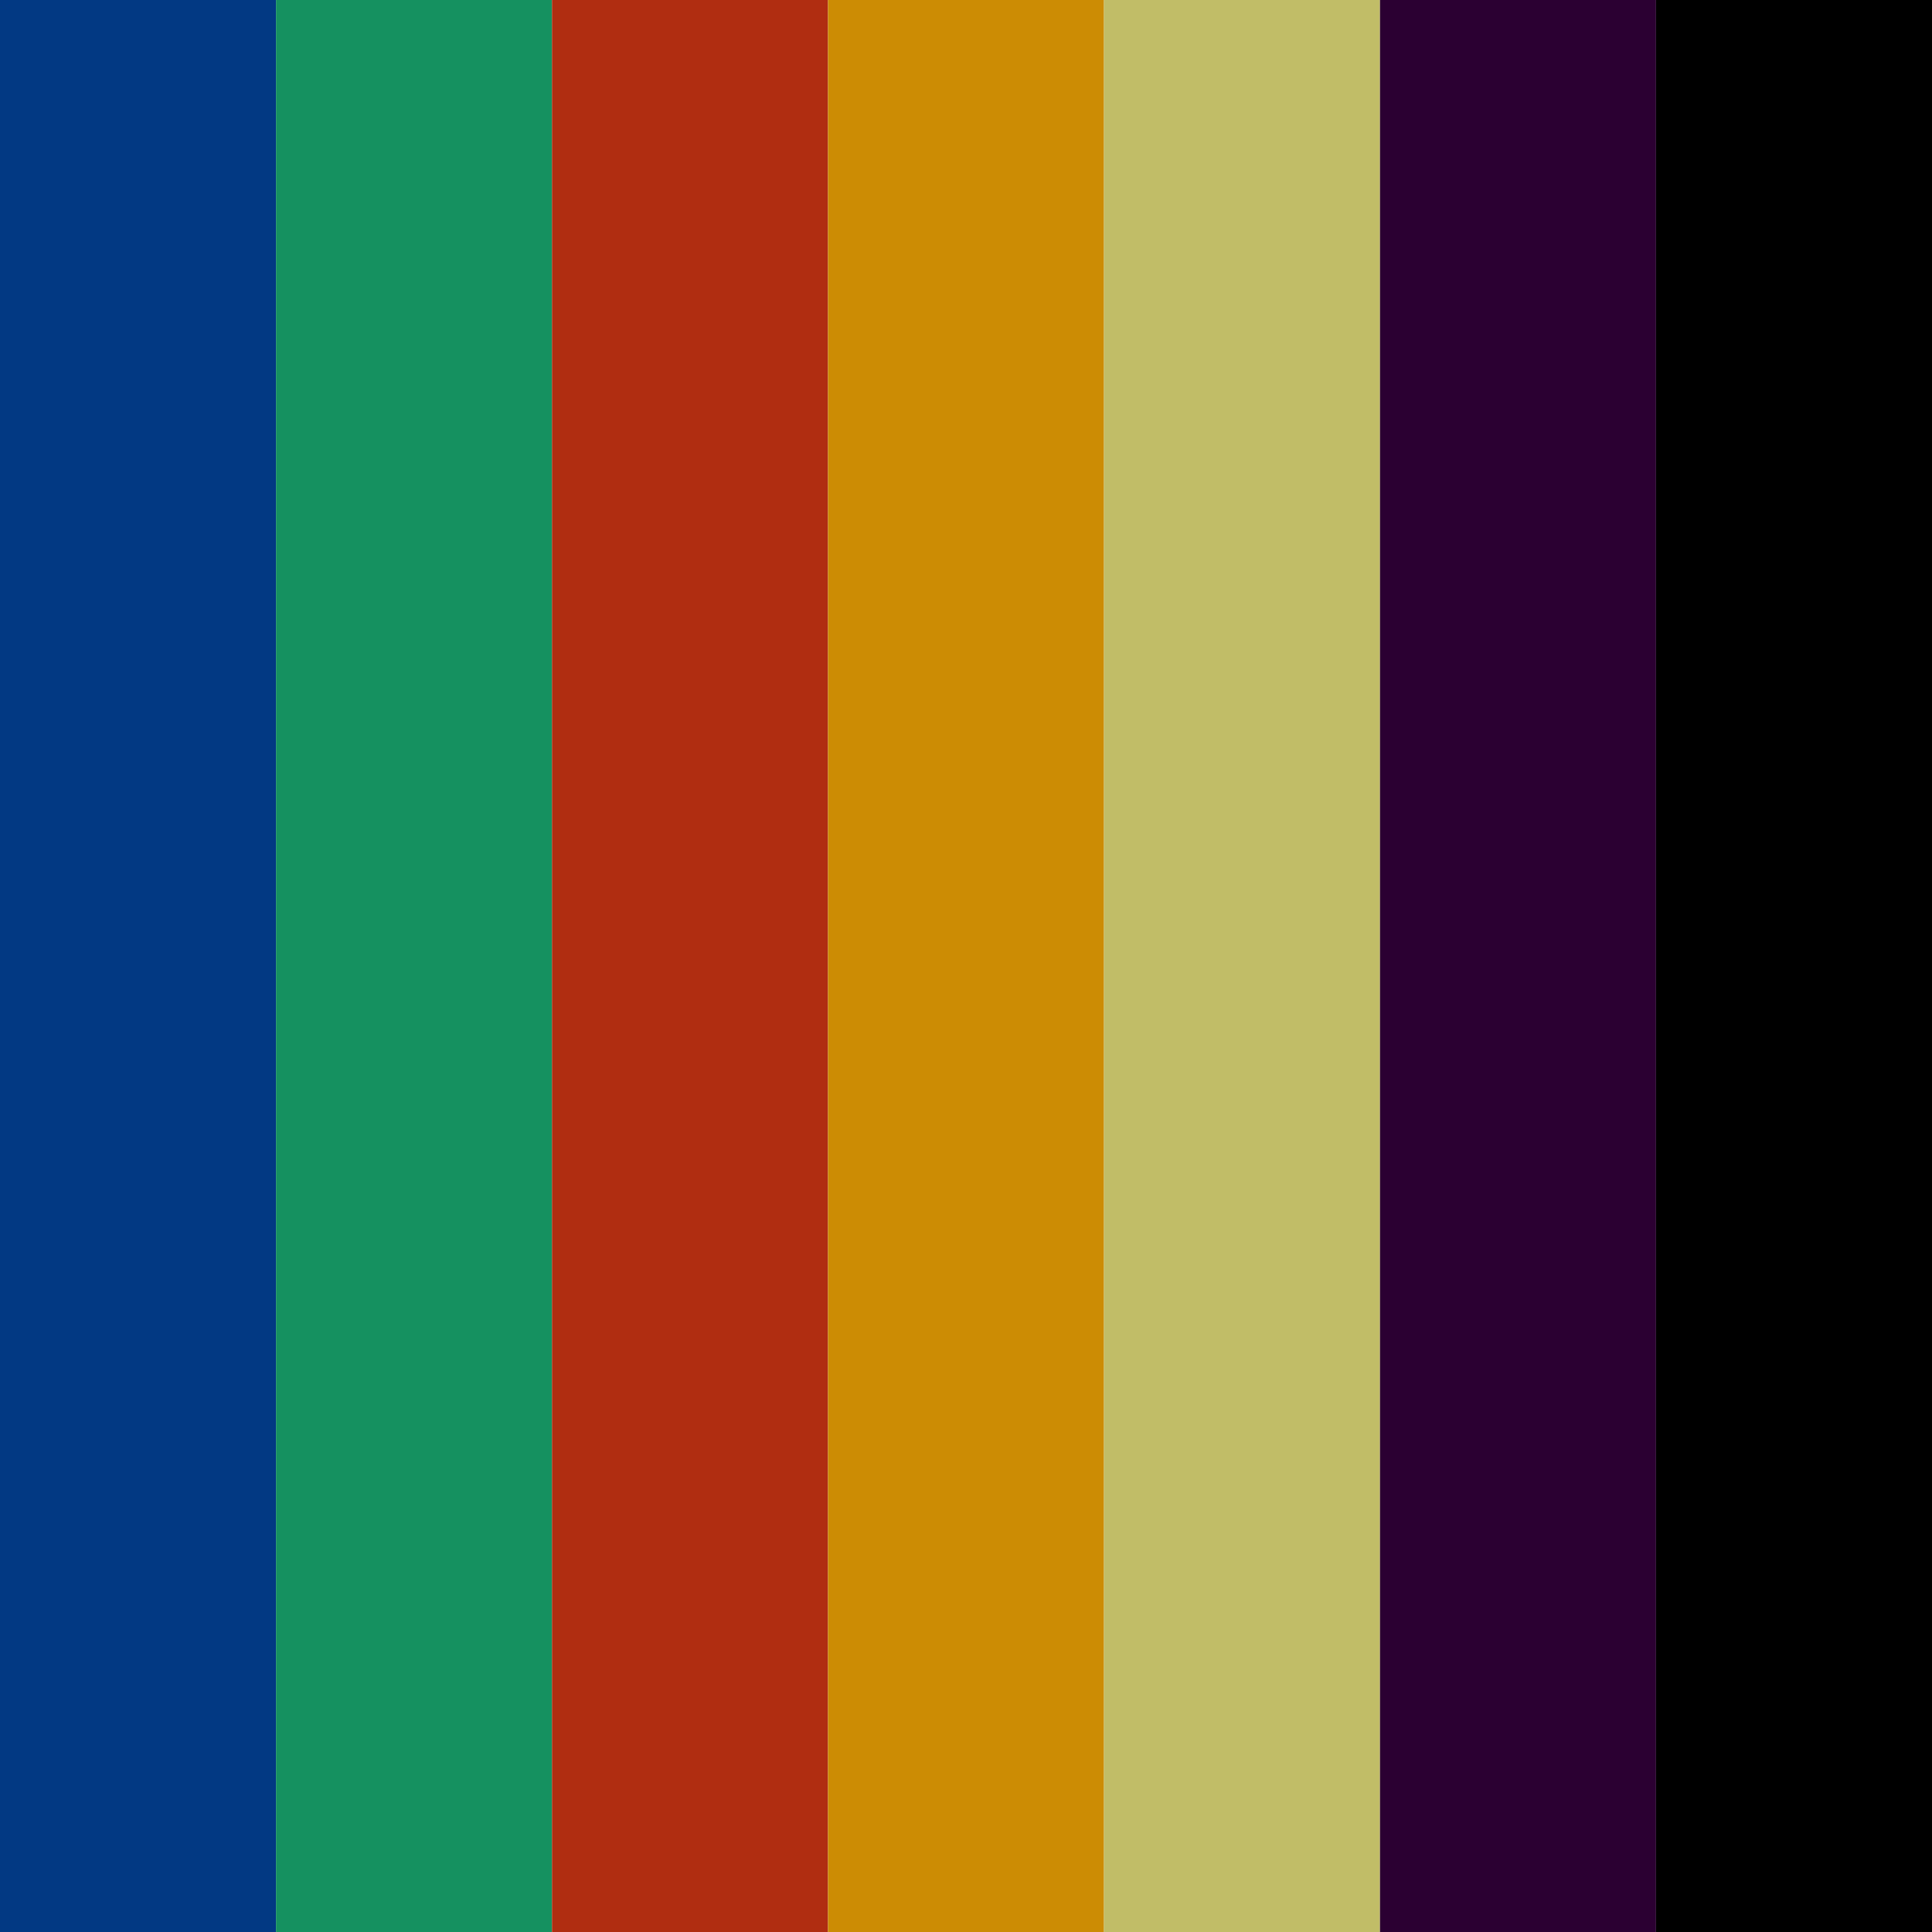
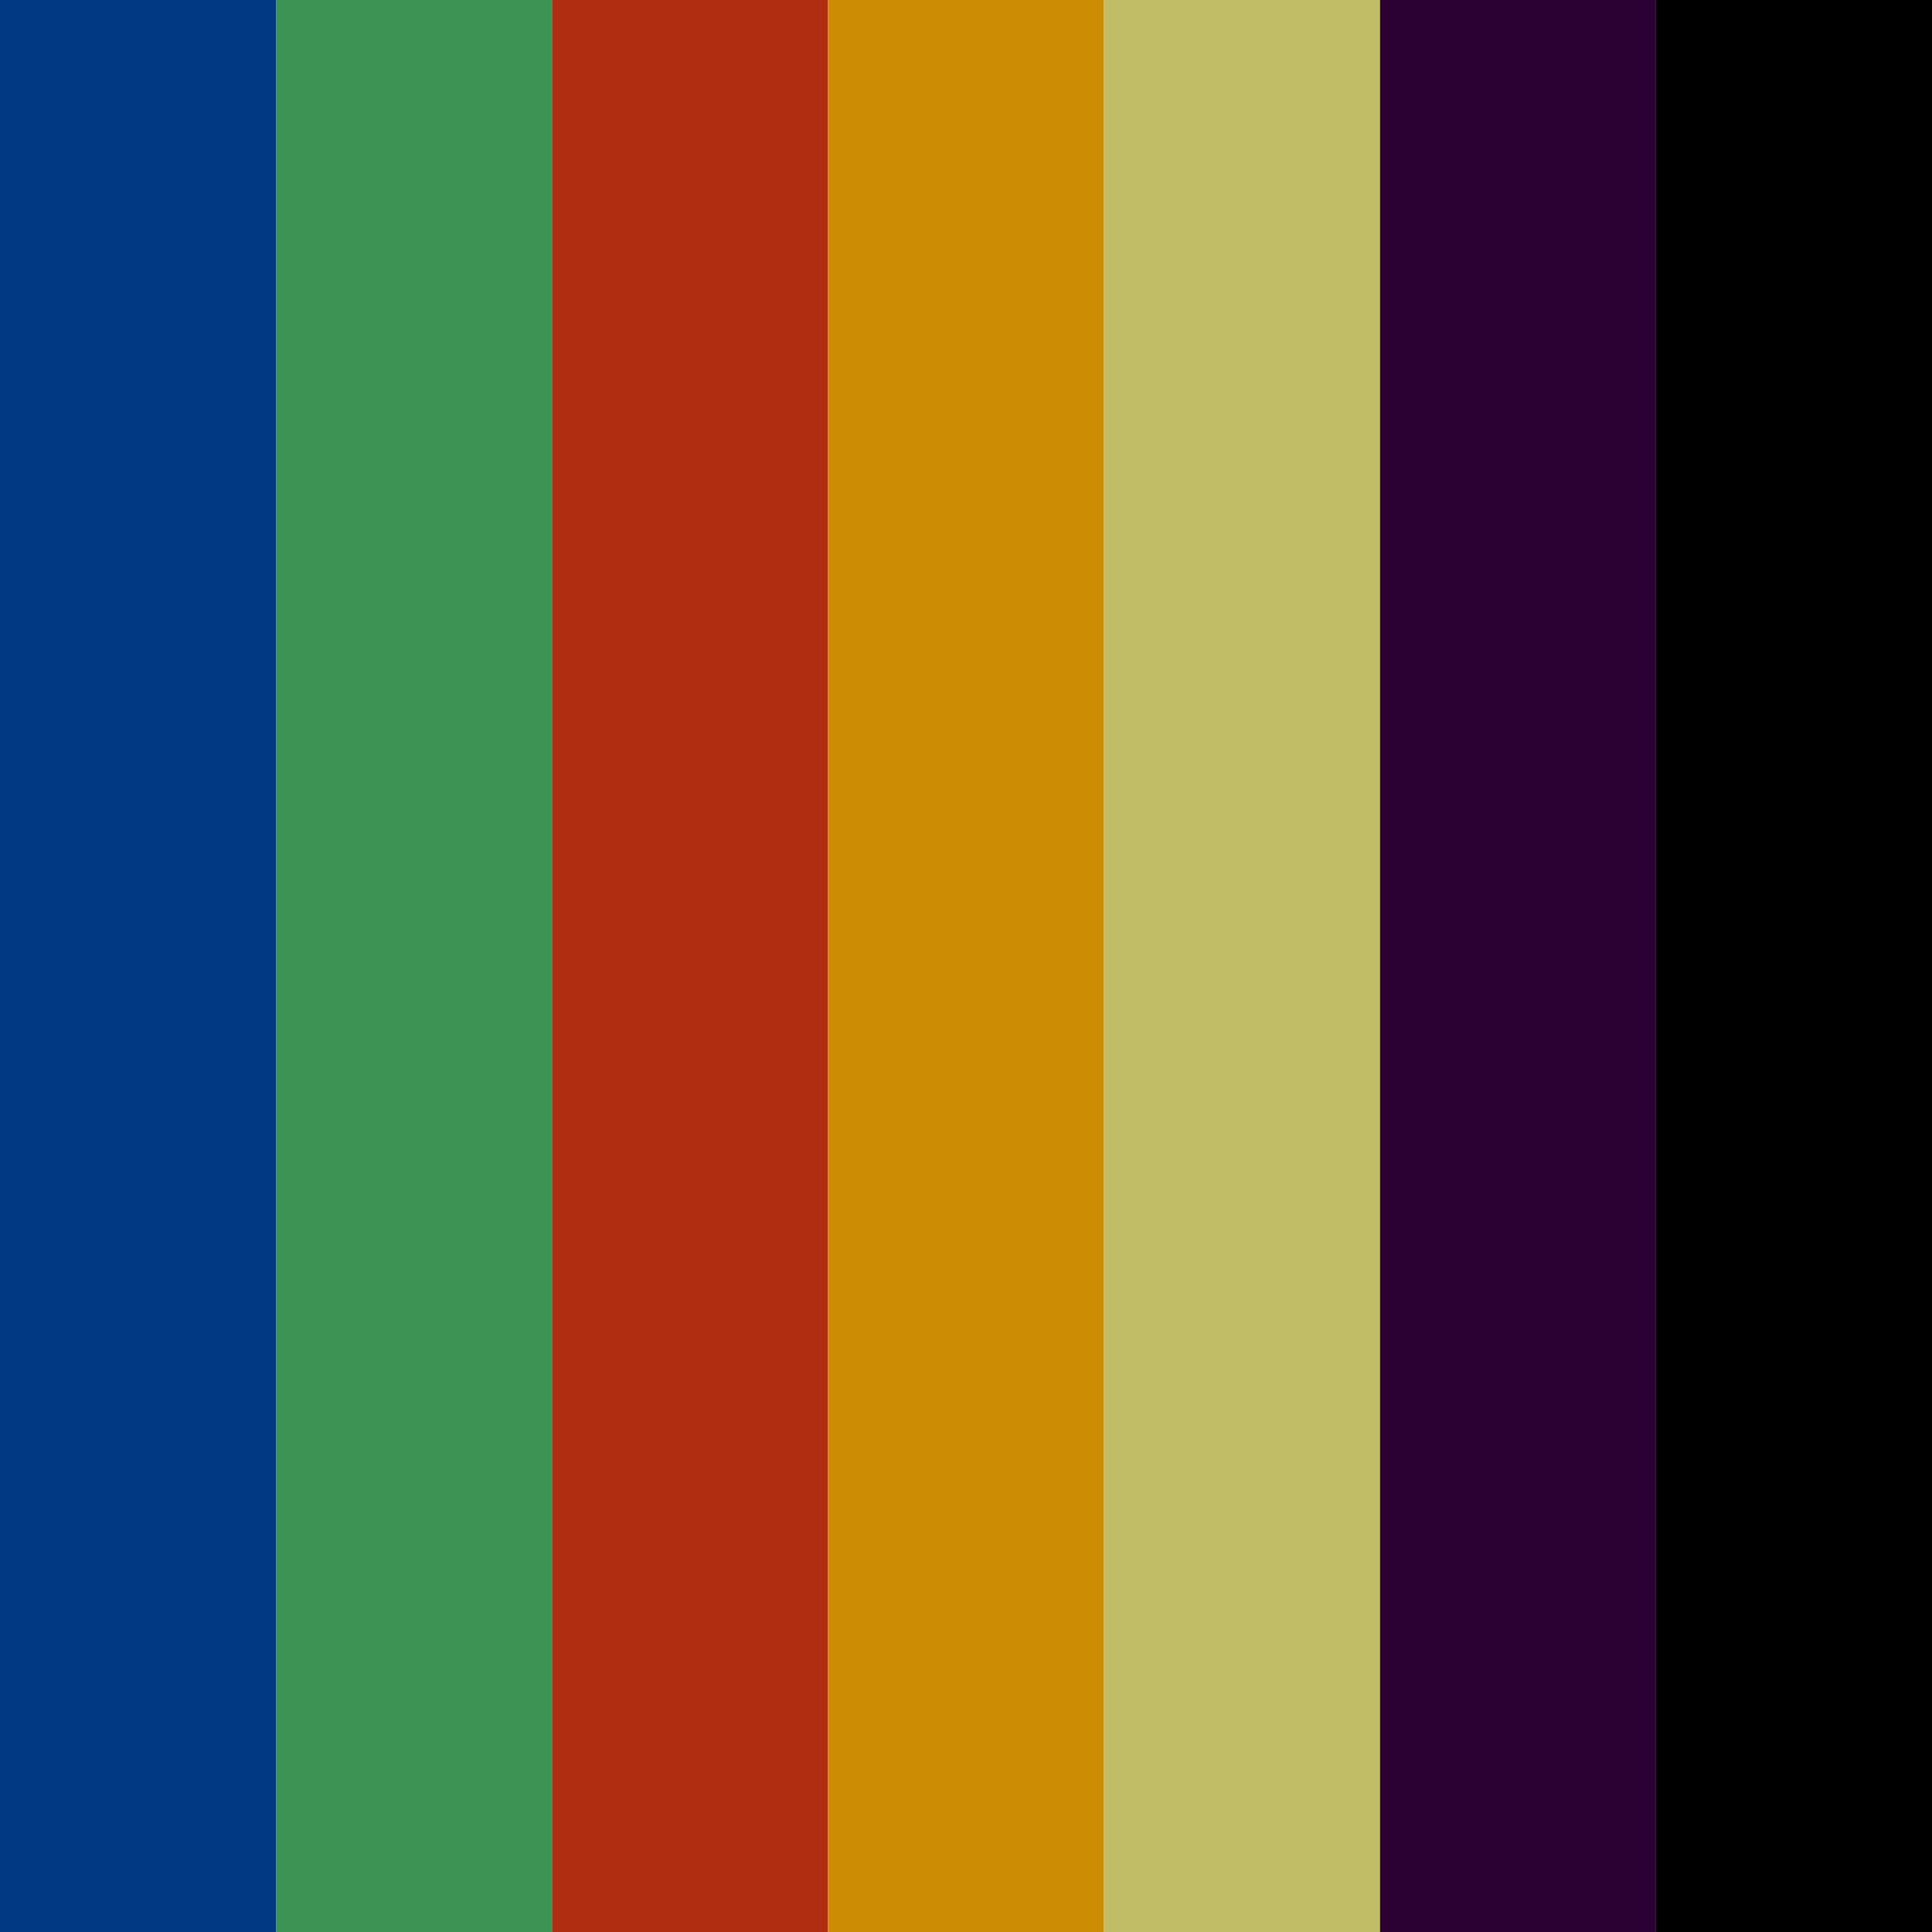
<svg xmlns="http://www.w3.org/2000/svg" width="100" height="100" id="colorsSvg" version="1.1">
  <defs id="defs4" />
  <g id="layer1" style="display:inline">
    <rect style="opacity:1;fill:#023983;fill-opacity:1;stroke:none;" id="colorRectangle_b" width="14.286" height="100" x="0.0" y="0" />
-     <rect style="opacity:1;fill:#159160;fill-opacity:1;stroke:none;" id="colorRectangle_g" width="14.286" height="100" x="14.286" y="0" />
+     <rect style="opacity:1;fill:#3c9354;fill-opacity:1;stroke:none;" id="colorRectangle_g" width="14.286" height="100" x="14.286" y="0" />
    <rect style="opacity:1;fill:#b02d11;fill-opacity:1;stroke:none;" id="colorRectangle_r" width="14.286" height="100" x="28.571" y="0" />
    <rect style="opacity:1;fill:#cc8c04;fill-opacity:1;stroke:none;" id="colorRectangle_o" width="14.286" height="100" x="42.857" y="0" />
    <rect style="opacity:1;fill:#c1bd67;fill-opacity:1;stroke:none;" id="colorRectangle_y" width="14.286" height="100" x="57.143" y="0" />
    <rect style="opacity:1;fill:#2b0032;fill-opacity:1;stroke:none;" id="colorRectangle_p" width="14.286" height="100" x="71.429" y="0" />
    <rect style="opacity:1;fill:#000000;fill-opacity:1;stroke:none;" id="colorRectangle_k" width="14.286" height="100" x="85.714" y="0" />
  </g>
</svg>
